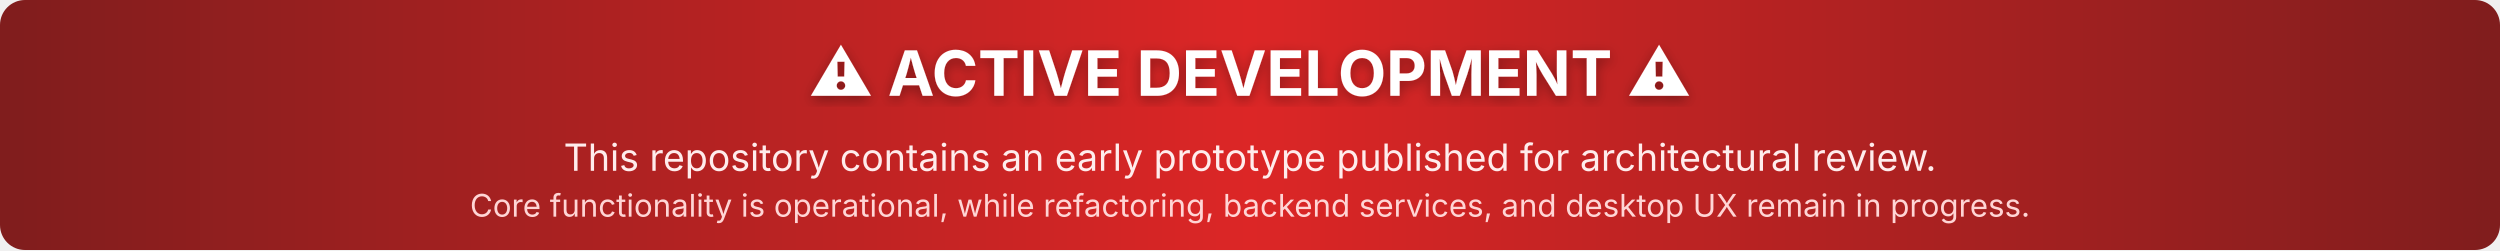
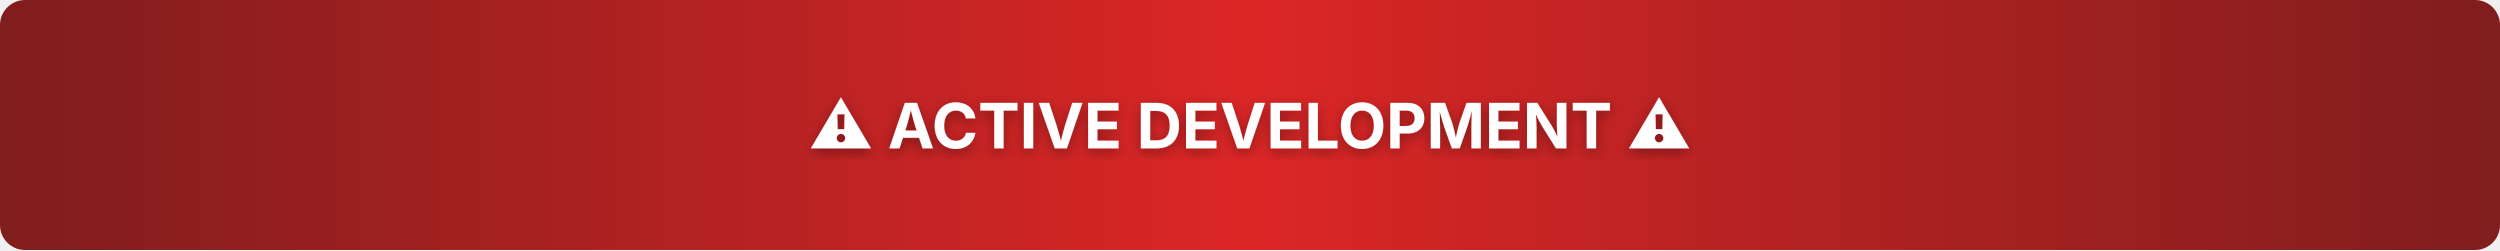
<svg xmlns="http://www.w3.org/2000/svg" width="1200" height="120" viewBox="0 0 1200 120">
  <defs>
    <linearGradient id="bg" x1="0%" y1="0%" x2="100%" y2="0%">
      <stop offset="0%" stop-color="#7f1d1d" />
      <stop offset="50%" stop-color="#dc2626" />
      <stop offset="100%" stop-color="#7f1d1d" />
      <animate attributeName="x1" values="-100%;100%;-100%" dur="8s" repeatCount="indefinite" />
      <animate attributeName="x2" values="0%;200%;0%" dur="8s" repeatCount="indefinite" />
    </linearGradient>
    <filter id="shadow" x="-20%" y="-20%" width="140%" height="140%">
      <feDropShadow dx="0" dy="2" stdDeviation="3" flood-color="#000000" flood-opacity="0.35" />
    </filter>
  </defs>
  <rect x="0" y="0" width="1200" height="120" rx="12" fill="url(#bg)">
    <animate attributeName="opacity" values="1;0.65;1" dur="2.2s" repeatCount="indefinite" />
  </rect>
-   <text x="600" y="46" text-anchor="middle" font-family="Segoe UI, Inter, Arial, sans-serif" font-size="30" font-weight="700" fill="white" filter="url(#shadow)">
+   <text x="600" y="60" text-anchor="middle" dominant-baseline="middle" font-family="Segoe UI, Inter, Arial, sans-serif" font-size="30" font-weight="700" fill="white" filter="url(#shadow)">
      ⚠ ACTIVE DEVELOPMENT ⚠
  </text>
-   <text x="600" y="82" text-anchor="middle" font-family="Segoe UI, Inter, Arial, sans-serif" font-size="18" fill="#ffecec">
-       This repository contains an early prototype published for architectural review.
-   </text>
-   <text x="600" y="104" text-anchor="middle" font-family="Segoe UI, Inter, Arial, sans-serif" font-size="15" fill="#ffd5d5">
-       Core functionality is operational, while refactoring, backend services, and desktop UX remain in progress.
-   </text>
</svg>
